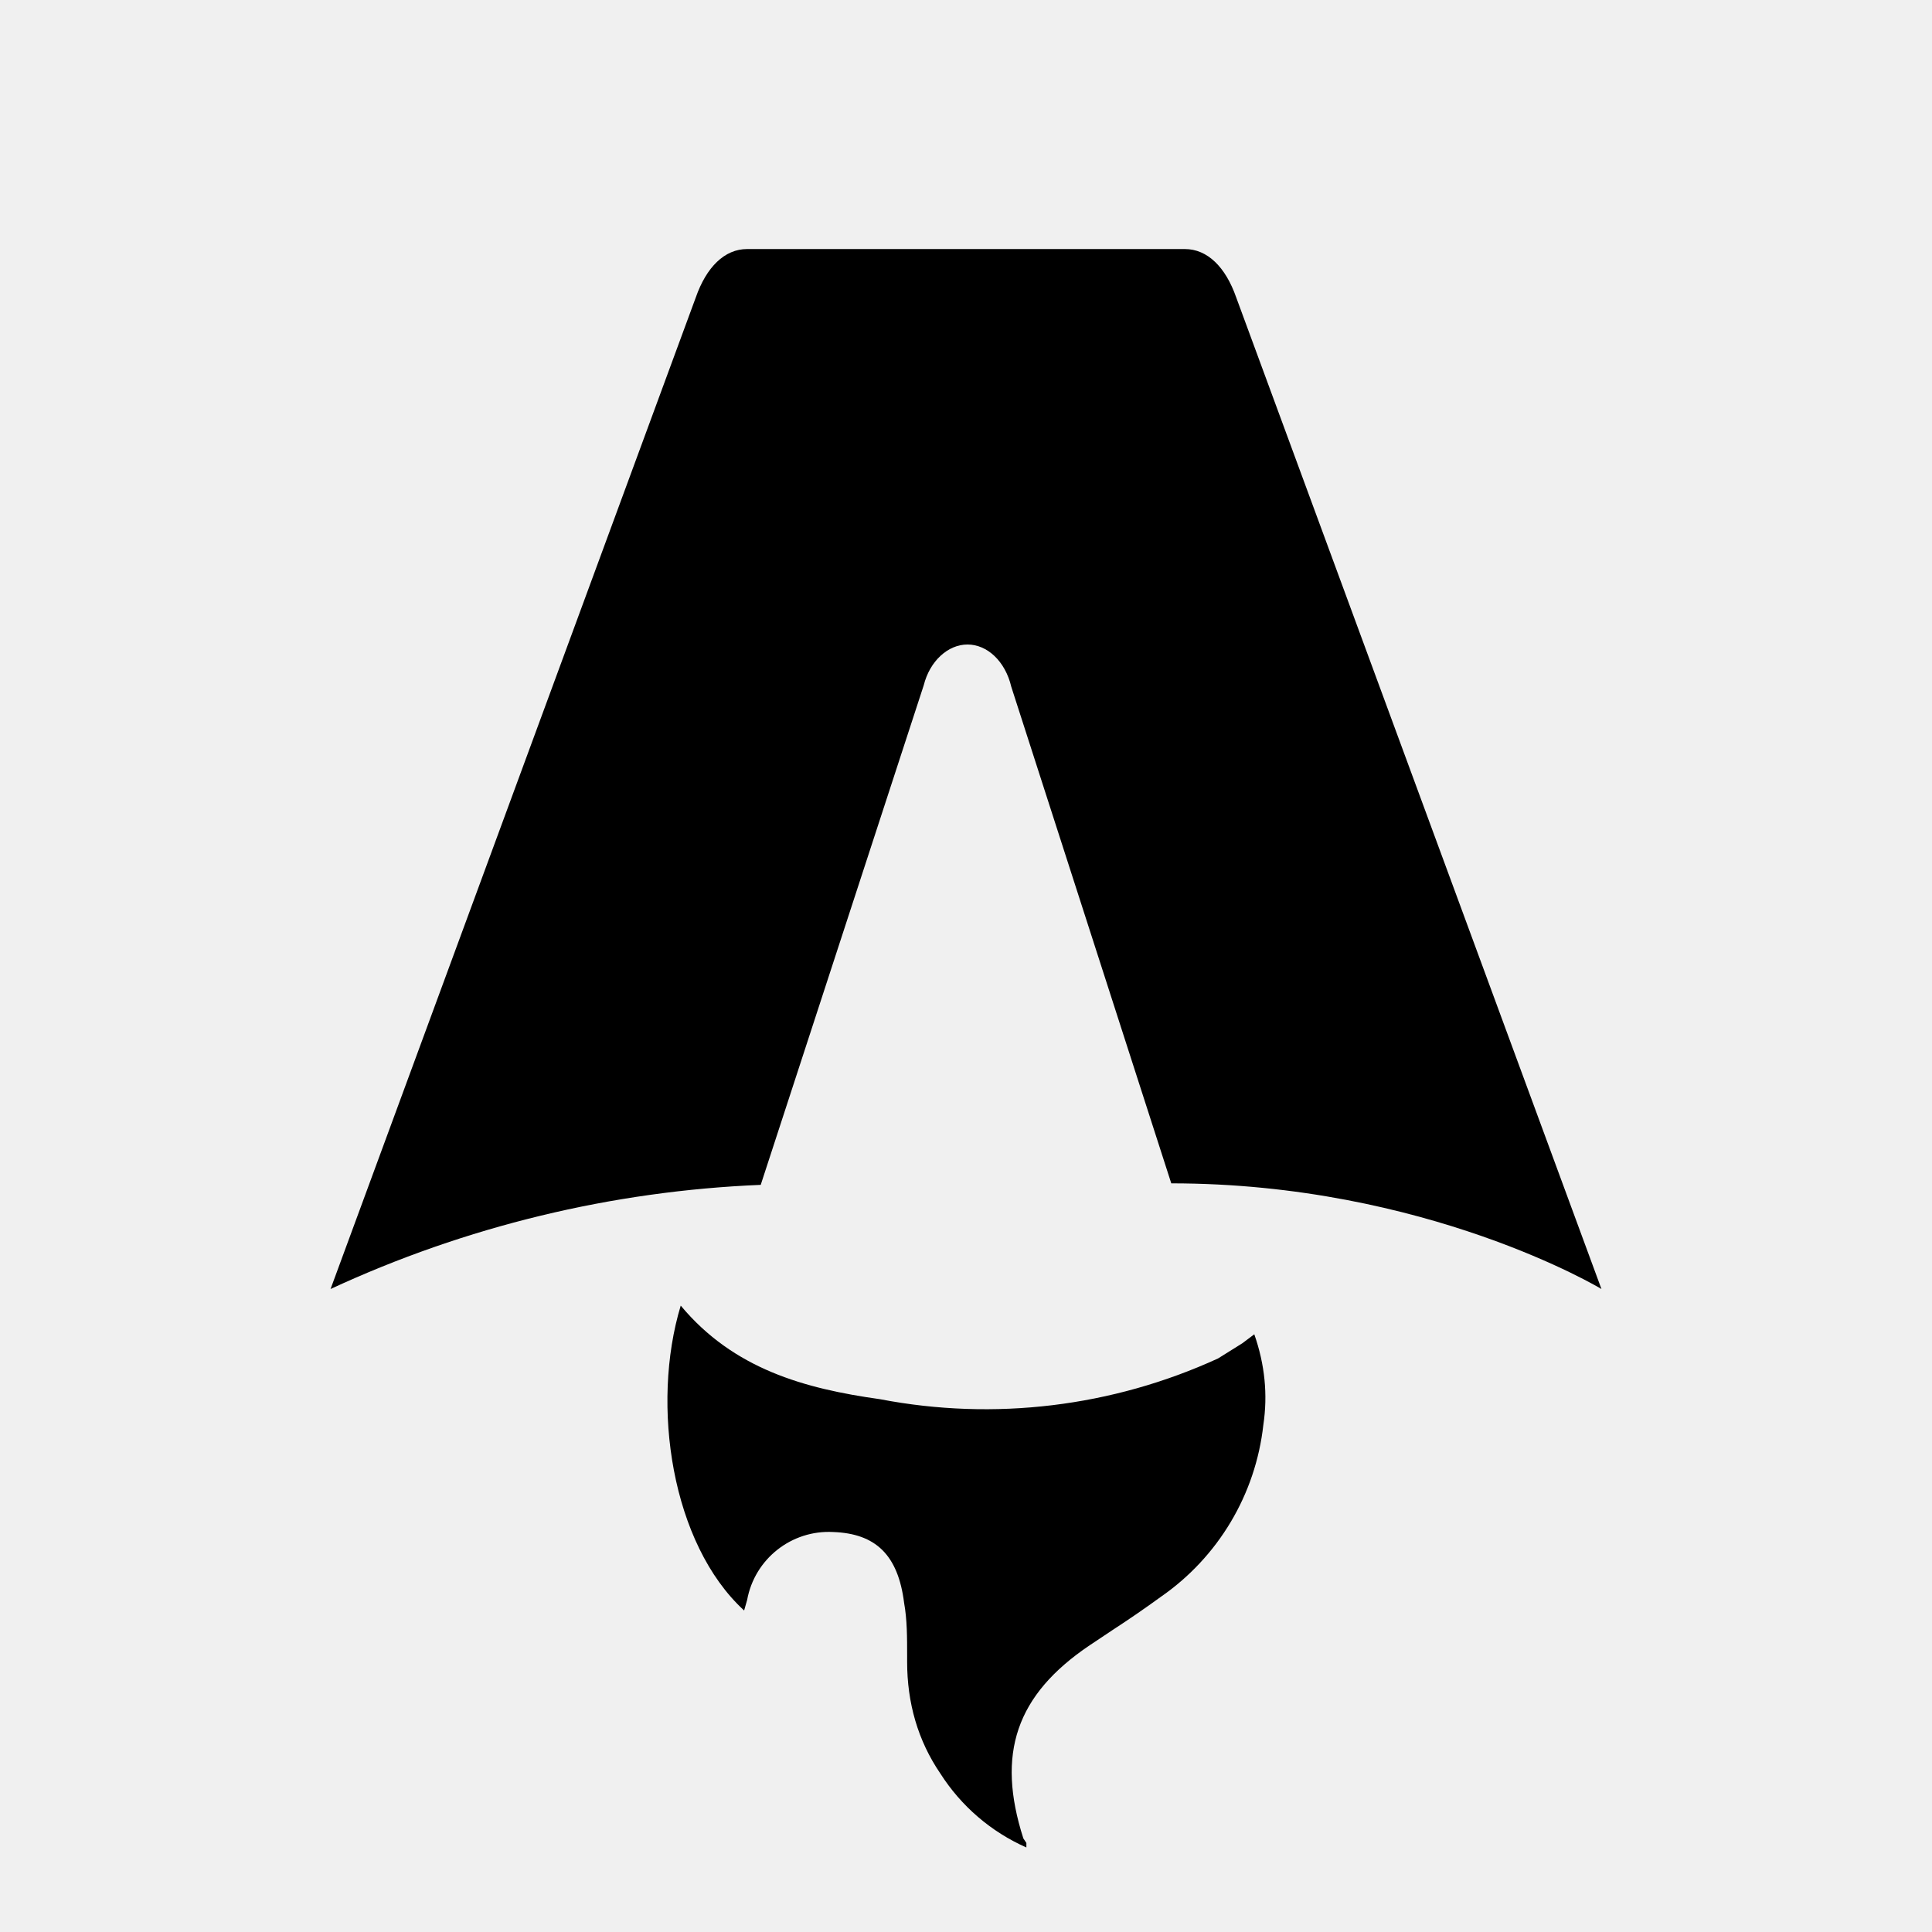
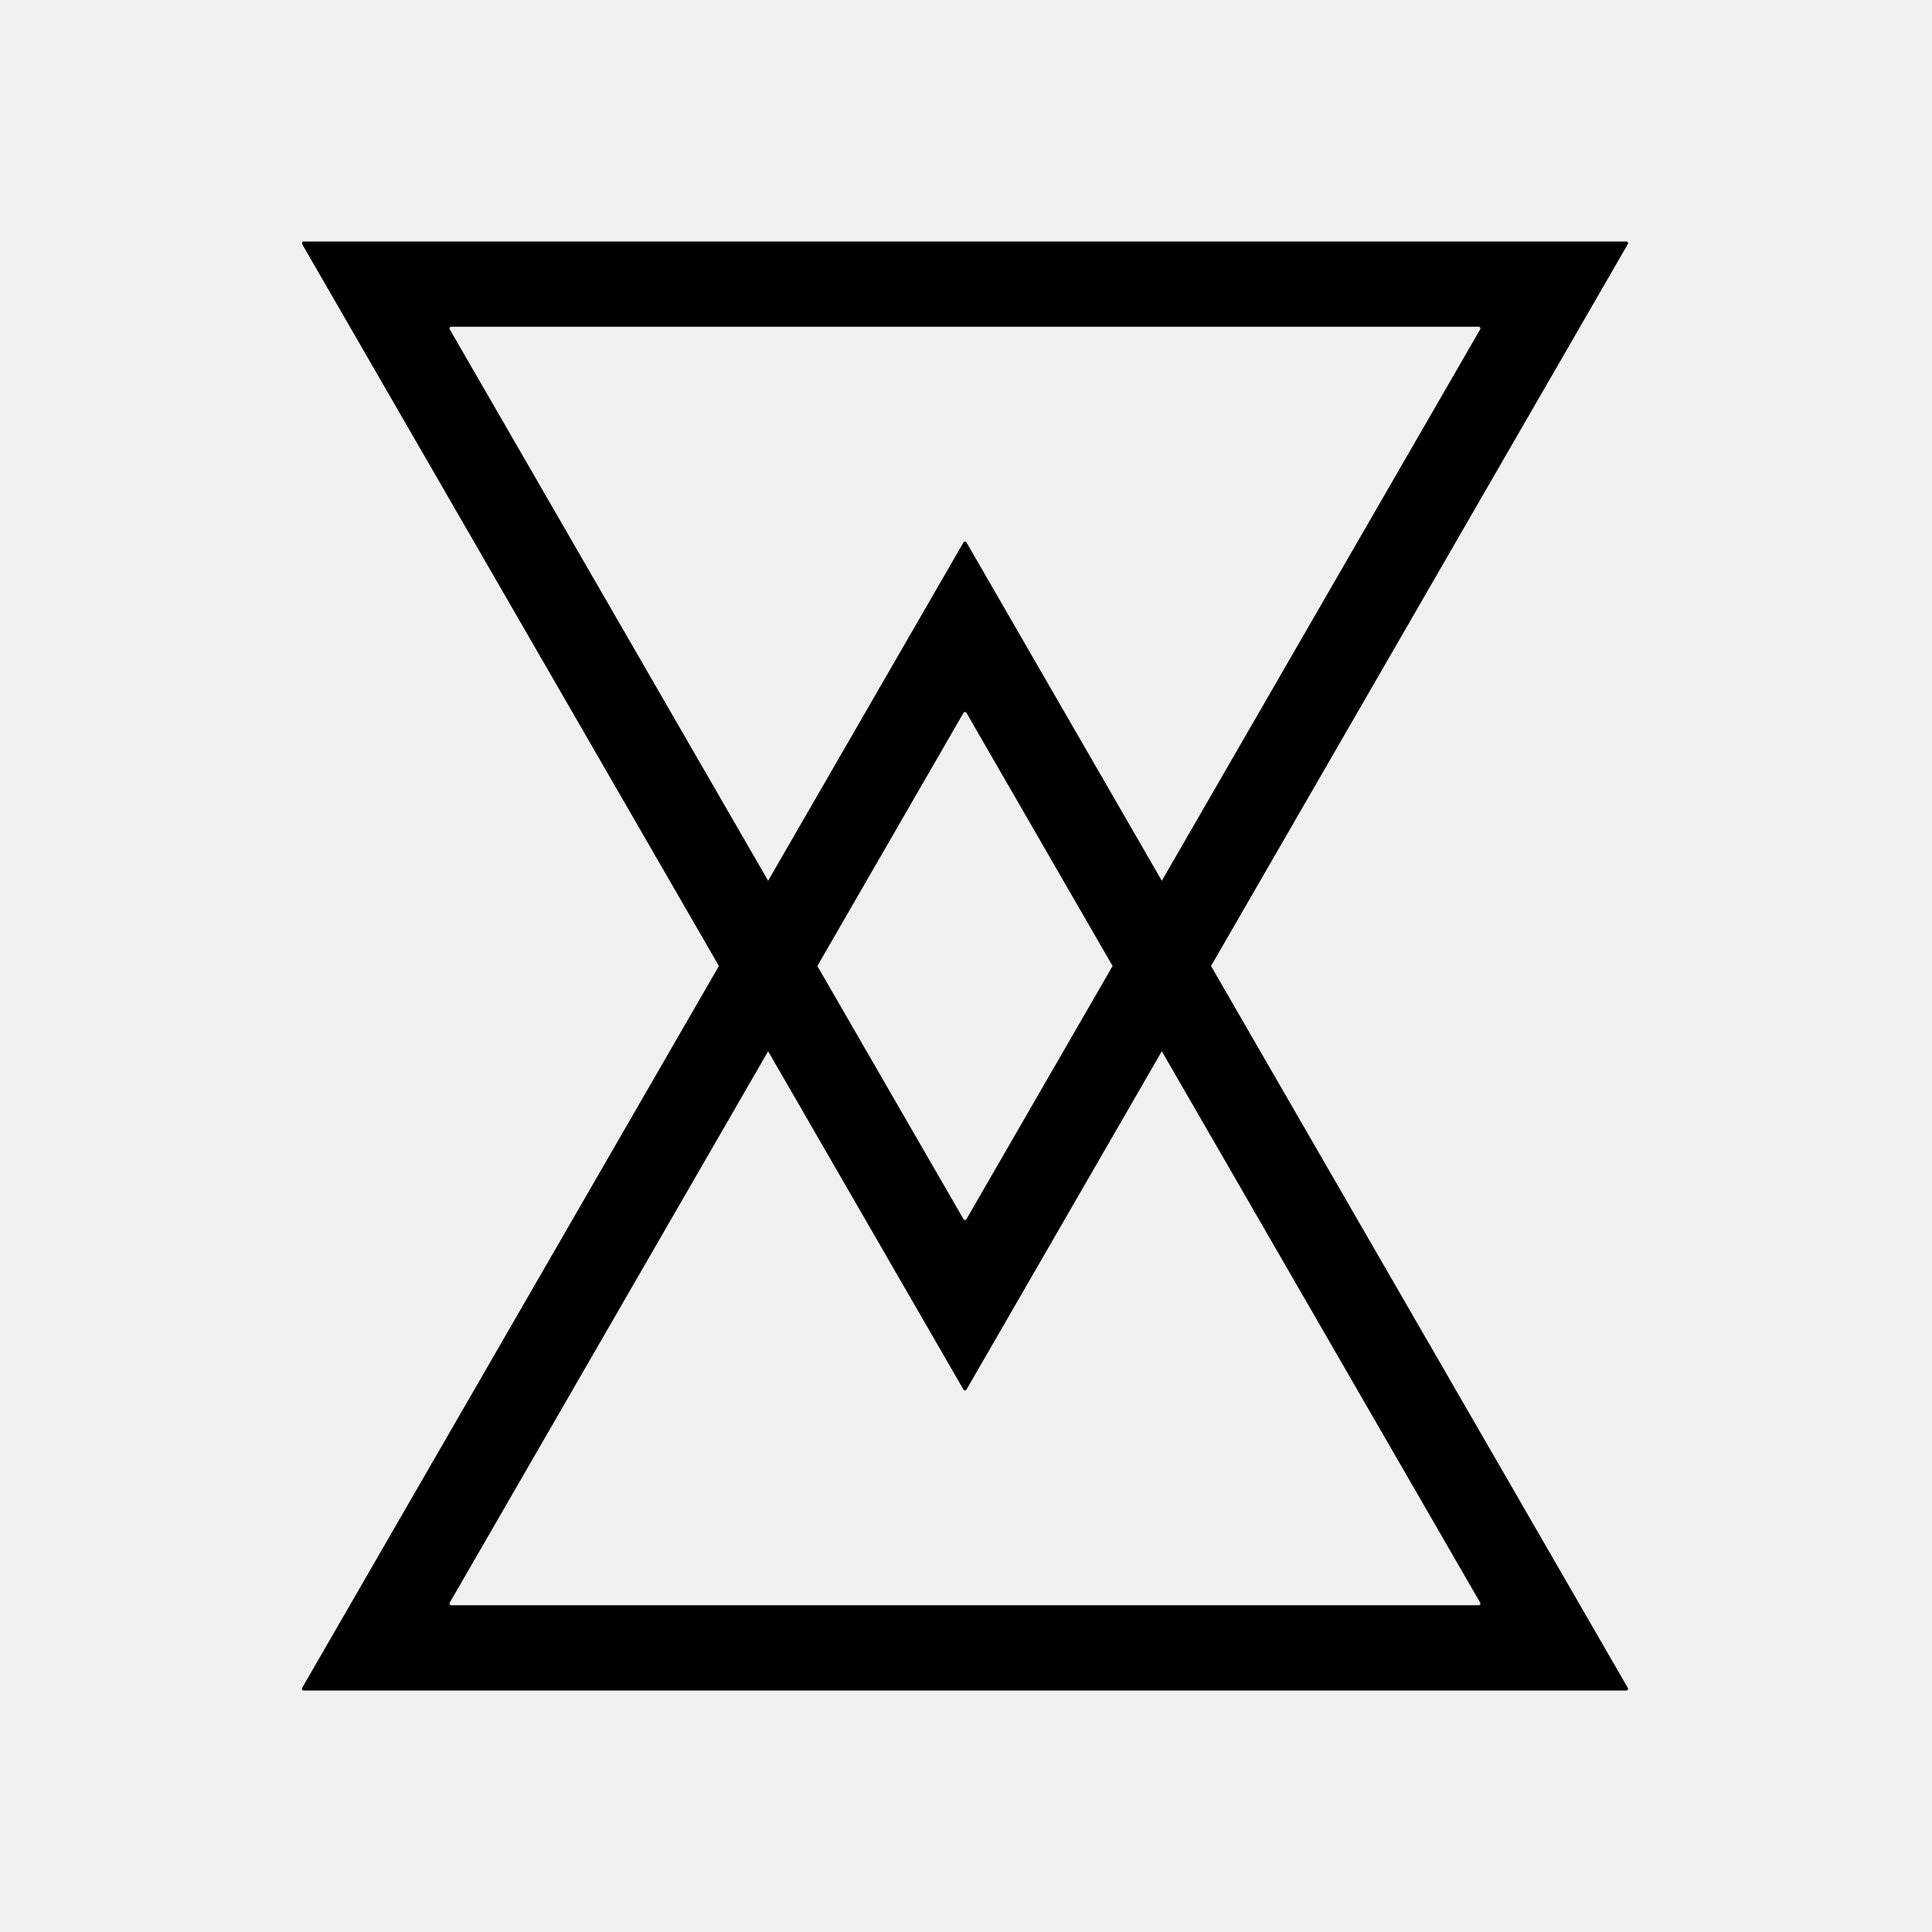
- <svg xmlns="http://www.w3.org/2000/svg" fill="none" viewBox="0 0 128 128">
-   <path d="M50.4 78.5a75.1 75.1 0 0 0-28.5 6.9l24.2-65.7c.7-2 1.9-3.2 3.4-3.2h29c1.5 0 2.7 1.2 3.4 3.2l24.2 65.7s-11.6-7-28.5-7L67 45.5c-.4-1.7-1.6-2.8-2.9-2.8-1.3 0-2.5 1.1-2.9 2.7L50.4 78.5Zm-1.1 28.2Zm-4.2-20.2c-2 6.6-.6 15.8 4.2 20.2a17.5 17.5 0 0 1 .2-.7 5.5 5.5 0 0 1 5.7-4.5c2.8.1 4.3 1.5 4.7 4.7.2 1.1.2 2.3.2 3.5v.4c0 2.7.7 5.2 2.2 7.4a13 13 0 0 0 5.7 4.9v-.3l-.2-.3c-1.8-5.6-.5-9.5 4.4-12.8l1.5-1a73 73 0 0 0 3.2-2.2 16 16 0 0 0 6.8-11.4c.3-2 .1-4-.6-6l-.8.6-1.6 1a37 37 0 0 1-22.4 2.7c-5-.7-9.7-2-13.2-6.2Z" />
+ <svg xmlns="http://www.w3.org/2000/svg" width="192" height="192" viewBox="0 0 192 192" fill="none">
+   <path fill-rule="evenodd" clip-rule="evenodd" d="M71.445 96L30.023 24.254C29.958 24.141 30.039 24 30.17 24L161.626 24C161.757 24 161.838 24.141 161.773 24.254L120.35 96L161.773 167.746C161.838 167.859 161.757 168 161.626 168H30.17C30.039 168 29.958 167.859 30.023 167.746L71.445 96ZM95.751 138.099C95.816 138.212 95.979 138.212 96.045 138.099L115.46 104.471L147.101 159.275C147.167 159.388 147.085 159.529 146.955 159.529H44.841C44.711 159.529 44.629 159.388 44.694 159.275L76.336 104.471L95.751 138.099ZM76.336 87.529L44.694 32.725C44.629 32.612 44.711 32.471 44.841 32.471L146.955 32.471C147.085 32.471 147.167 32.612 147.101 32.725L115.46 87.529L96.045 53.901C95.979 53.788 95.816 53.788 95.751 53.901L76.336 87.529ZM81.227 96L95.751 70.842C95.816 70.729 95.979 70.729 96.045 70.842L110.569 96L96.045 121.158C95.979 121.271 95.816 121.271 95.751 121.158L81.227 96Z" fill="black" />
  <style>
-         path { fill: #000; }
-         @media (prefers-color-scheme: dark) {
-             path { fill: #FFF; }
-         }
-     </style>
+     @media (prefers-color-scheme: dark) {
+       path { fill: #FFF; }
+     }
+   </style>
</svg>
